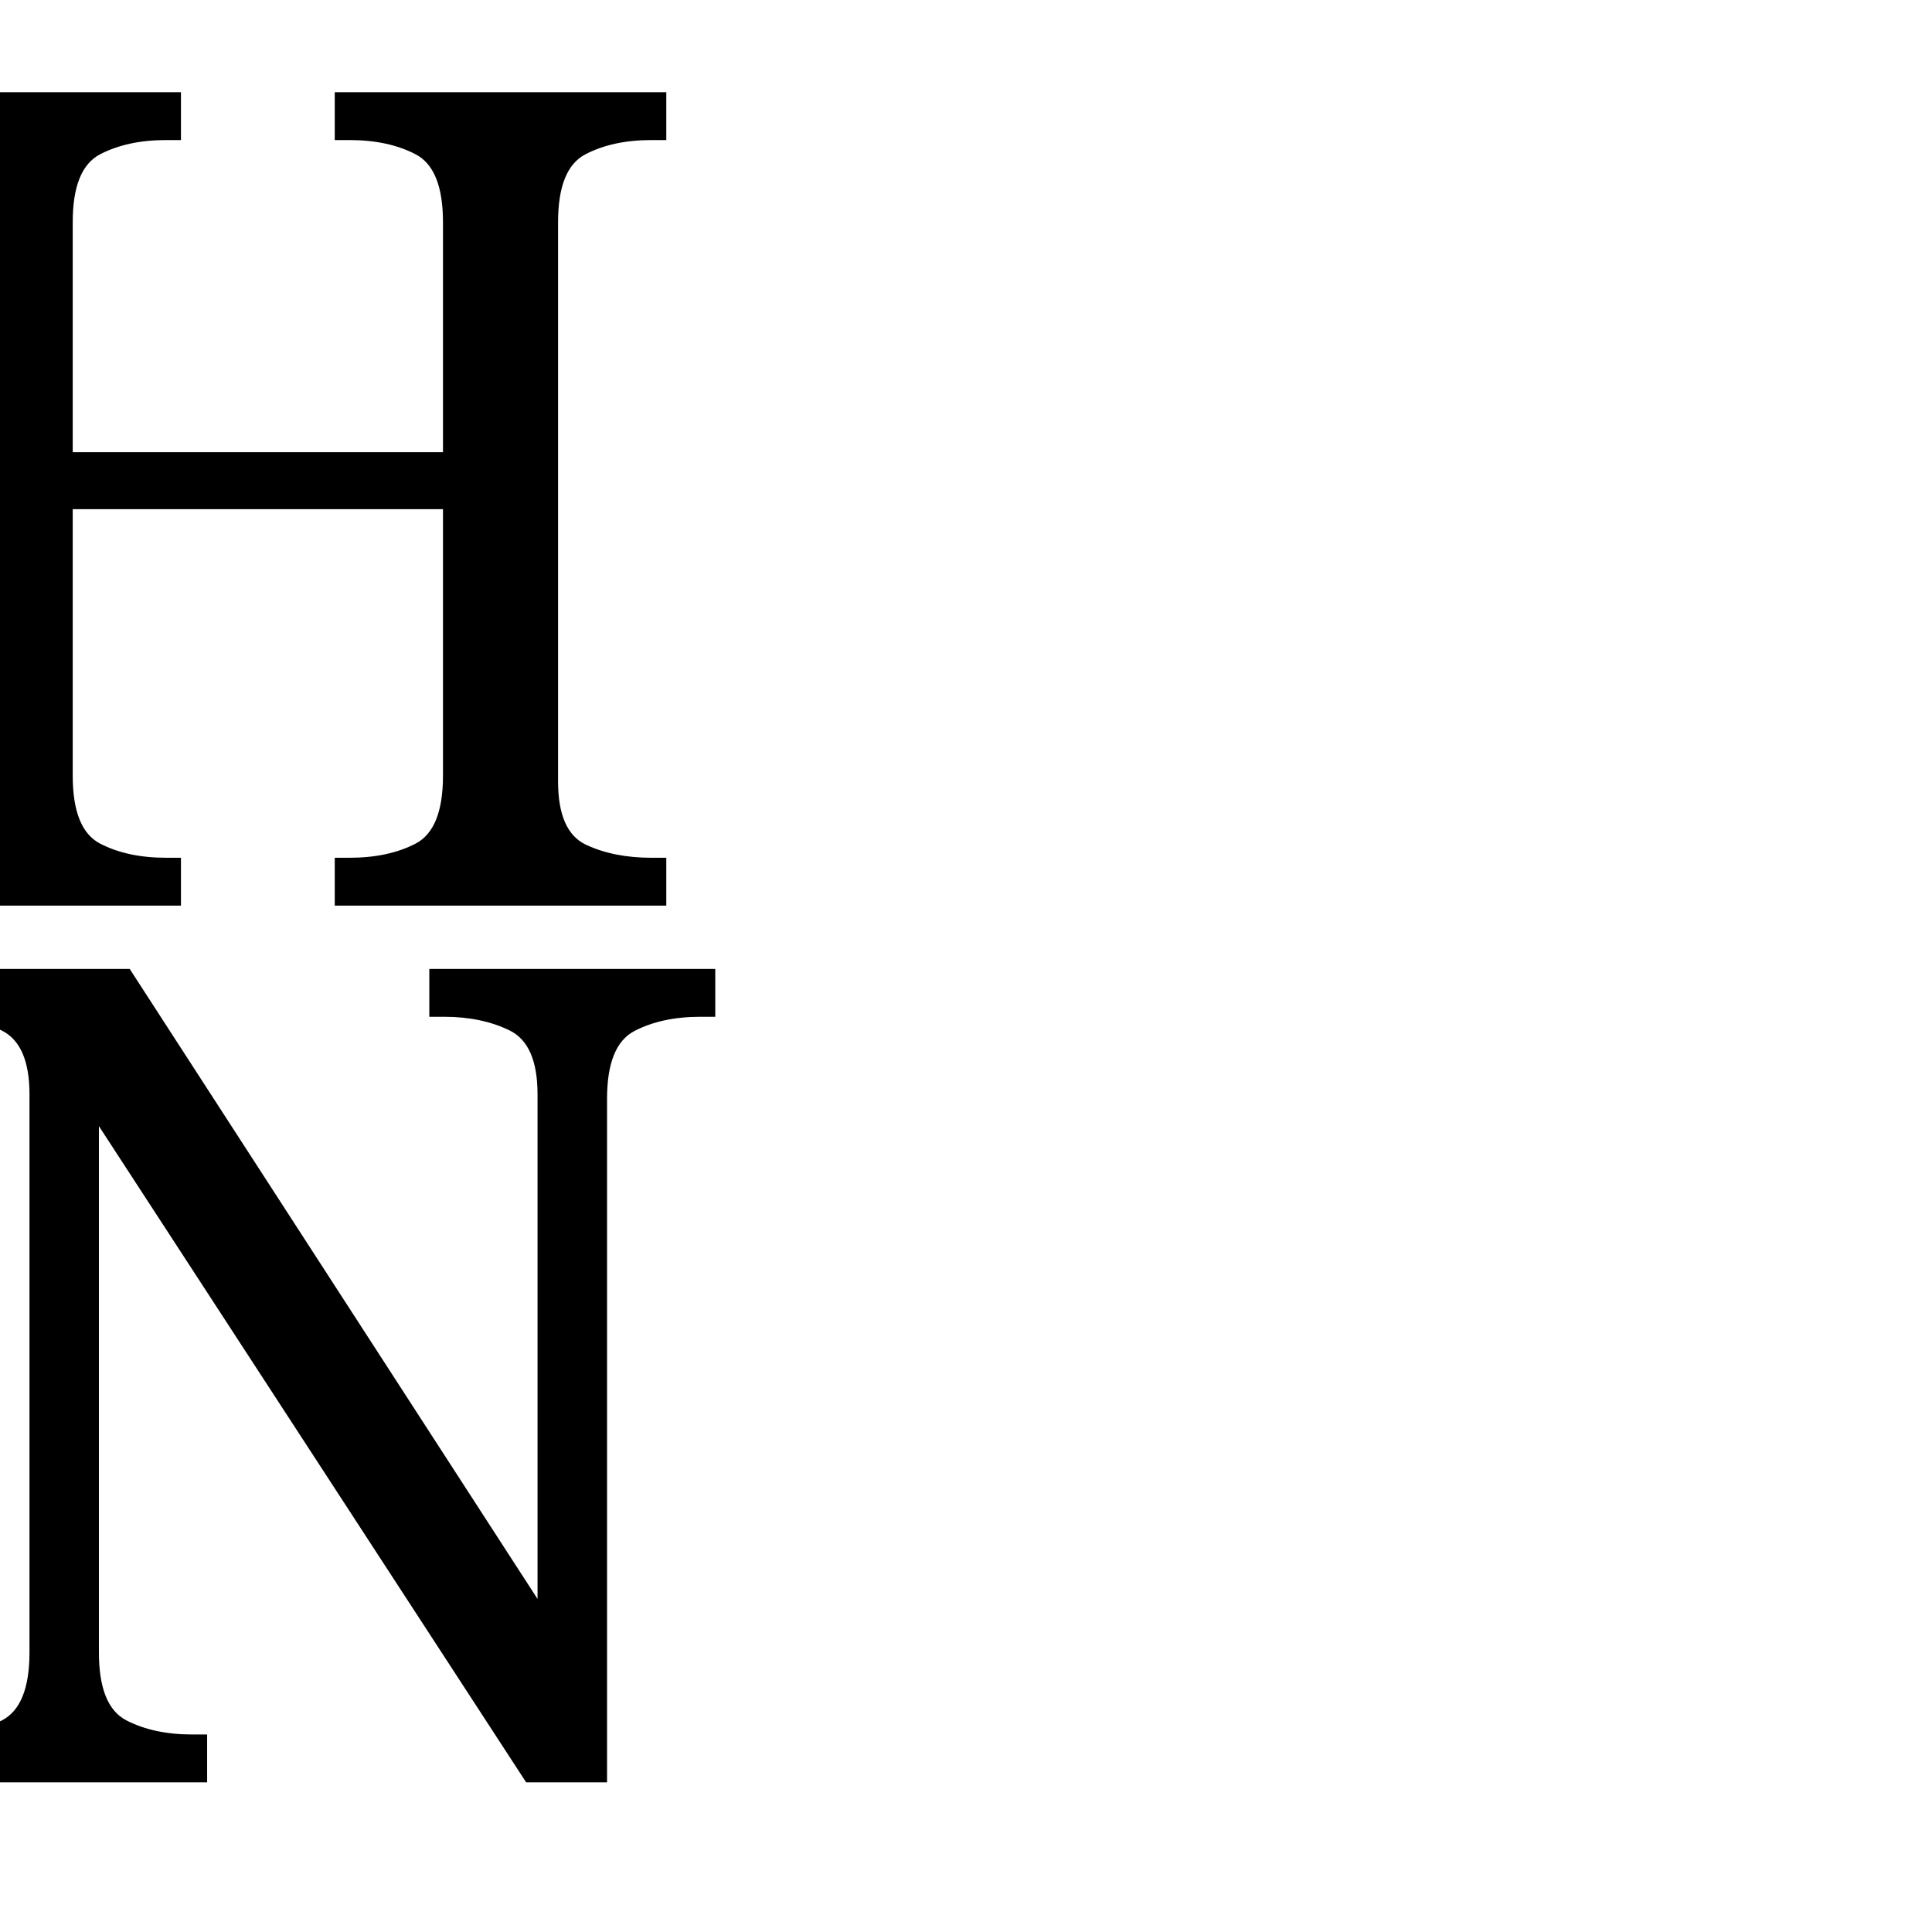
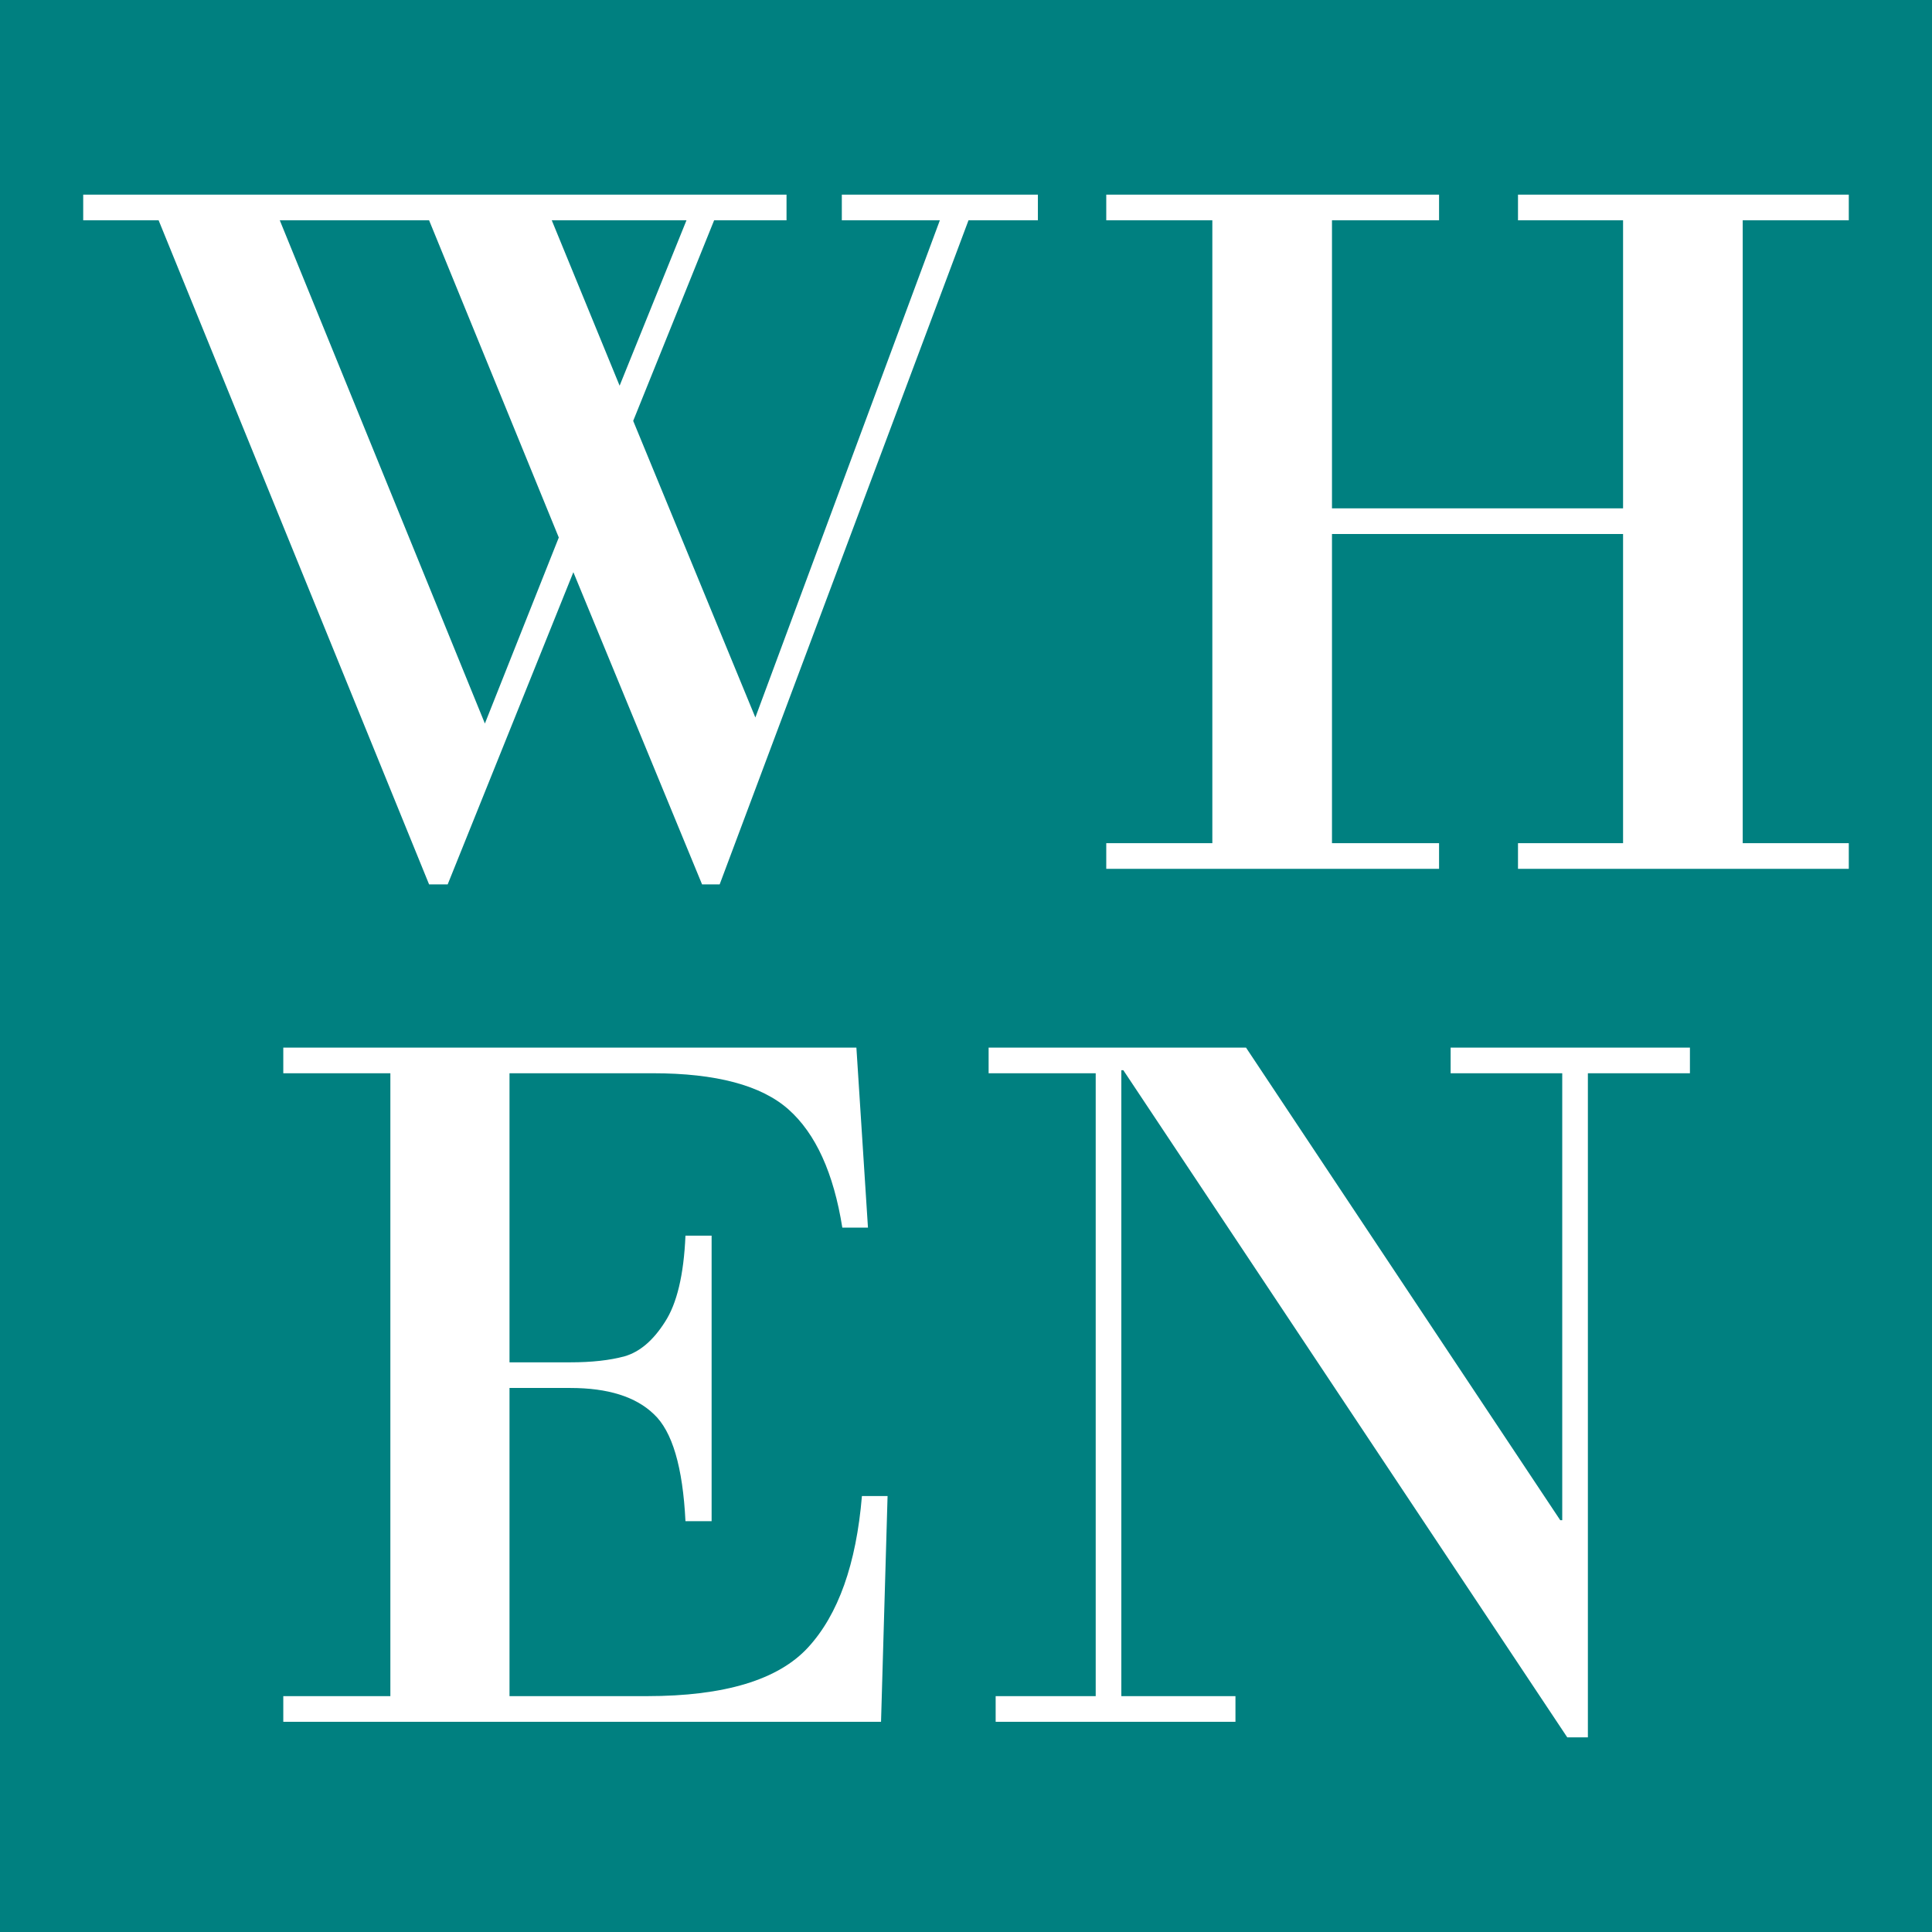
- <svg xmlns="http://www.w3.org/2000/svg" width="400" height="400" viewBox="0 0 400 400" version="1.1" id="svg8">
+ <svg xmlns="http://www.w3.org/2000/svg" id="svg8" version="1.1" viewBox="0 0 400 400" height="400" width="400">
  <defs id="defs2" />
-   <g id="layer1" transform="translate(-767.3642,117.8063)">
-     <g id="g838">
-       <rect y="-117.806" x="767.364" height="400" width="400" id="rect833" style="fill:none;stroke-width:2.707;paint-order:markers stroke fill;stop-color:#000000" />
-       <text id="text832" y="69.69" x="973.238" style="font-size:235.857px;line-height:0.65;font-family:'Alien Encounters';-inkscape-font-specification:'Alien Encounters';text-align:center;text-anchor:middle;stroke-width:5.896" xml:space="preserve">
-         <tspan style="font-style:normal;font-variant:normal;font-weight:normal;font-stretch:normal;font-family:Cambria;-inkscape-font-specification:Cambria;stroke-width:5.896" y="69.69" x="973.238" id="tspan830">WH</tspan>
-         <tspan style="font-style:normal;font-variant:normal;font-weight:normal;font-stretch:normal;font-family:Cambria;-inkscape-font-specification:Cambria;stroke-width:5.896" y="251.206" x="973.238" id="tspan844">EN</tspan>
-       </text>
-     </g>
+   <g transform="translate(-767.3642,117.8063)" id="layer1">
+     <path d="m 767.364,-117.806 v 400 h 400 v -400 z m 17.227,40.299 H 930.206 v 5.309 h -14.988 l -16.758,41.529 25.293,61.41 38.199,-102.939 h -20.297 v -5.309 h 40.594 v 5.309 h -14.365 l -51.521,137.496 h -3.643 L 886.073,0.66 860.052,65.297 h -3.85 L 800.204,-72.199 h -15.613 z m 211.812,0 h 68.904 v 5.309 h -22.17 v 59.641 h 60.266 v -59.641 h -21.754 v -5.309 h 68.488 v 5.309 h -21.963 V 56.762 h 21.963 v 5.309 h -68.488 v -5.309 h 21.754 V -7.25 h -60.266 v 64.012 h 22.17 v 5.309 h -68.904 v -5.309 h 21.963 V -72.199 h -21.963 z m -171.115,5.309 42.467,104.189 15.301,-38.512 -26.854,-65.678 z m 56.311,0 14.051,34.244 13.844,-34.244 z M 826.016,99.09 h 118.656 l 2.394,37.264 h -5.309 c -1.804,-11.311 -5.516,-19.465 -11.137,-24.461 -5.621,-4.996 -14.989,-7.494 -28.104,-7.494 h -29.664 v 59.85 h 12.596 c 4.441,0 8.187,-0.417 11.24,-1.25 3.123,-0.902 5.897,-3.262 8.326,-7.078 2.498,-3.816 3.921,-9.784 4.268,-17.902 h 5.414 v 59.121 h -5.414 c -0.555,-11.241 -2.74,-18.631 -6.557,-22.17 -3.747,-3.608 -9.506,-5.412 -17.277,-5.412 h -12.596 v 63.803 h 28.416 c 16.098,0 27.234,-3.365 33.41,-10.096 6.245,-6.8 9.959,-17.244 11.139,-31.33 h 5.309 l -1.353,46.734 H 826.016 v -5.309 h 22.17 V 104.399 h -22.17 z m 146.031,0 h 53.291 l 65.055,97.84 h 0.416 v -92.531 h -23.107 v -5.309 h 49.545 v 5.309 h -21.129 v 137.496 h -4.268 L 999.942,103.774 h -0.416 v 129.586 h 23.627 v 5.309 h -49.648 v -5.309 h 20.713 V 104.399 h -22.17 z" style="opacity:1;fill:#008080;stroke:none;stroke-width:4;stroke-linejoin:round;paint-order:markers stroke fill;stop-color:#000000" id="rect835" />
+     <rect style="opacity:1;fill:#008080;stroke:none;stroke-width:4;stroke-linejoin:round;paint-order:markers stroke fill;stop-color:#000000" id="rect837" width="400" height="400" x="240.364" y="-171.806" />
+     <text xml:space="preserve" style="font-size:213.166px;line-height:0.65;font-family:'Alien Encounters';-inkscape-font-specification:'Alien Encounters';text-align:center;text-anchor:middle;fill:#000000;stroke-width:5.329;" x="442.966" y="8.07" id="text845">
+       <tspan id="tspan841" x="442.966" y="8.07" style="font-style:normal;font-variant:normal;font-weight:normal;font-stretch:normal;font-size:213.166px;font-family:'Bodoni MT';-inkscape-font-specification:'Bodoni MT, Normal';font-variant-ligatures:normal;font-variant-caps:normal;font-variant-numeric:normal;font-variant-east-asian:normal;fill:#000000;stroke-width:5.329;">WH</tspan>
+       <tspan id="tspan843" x="442.966" y="184.668" style="font-style:normal;font-variant:normal;font-weight:normal;font-stretch:normal;font-size:213.166px;font-family:'Bodoni MT';-inkscape-font-specification:'Bodoni MT, Normal';font-variant-ligatures:normal;font-variant-caps:normal;font-variant-numeric:normal;font-variant-east-asian:normal;fill:#000000;stroke-width:5.329;">EN</tspan>
+     </text>
  </g>
</svg>
